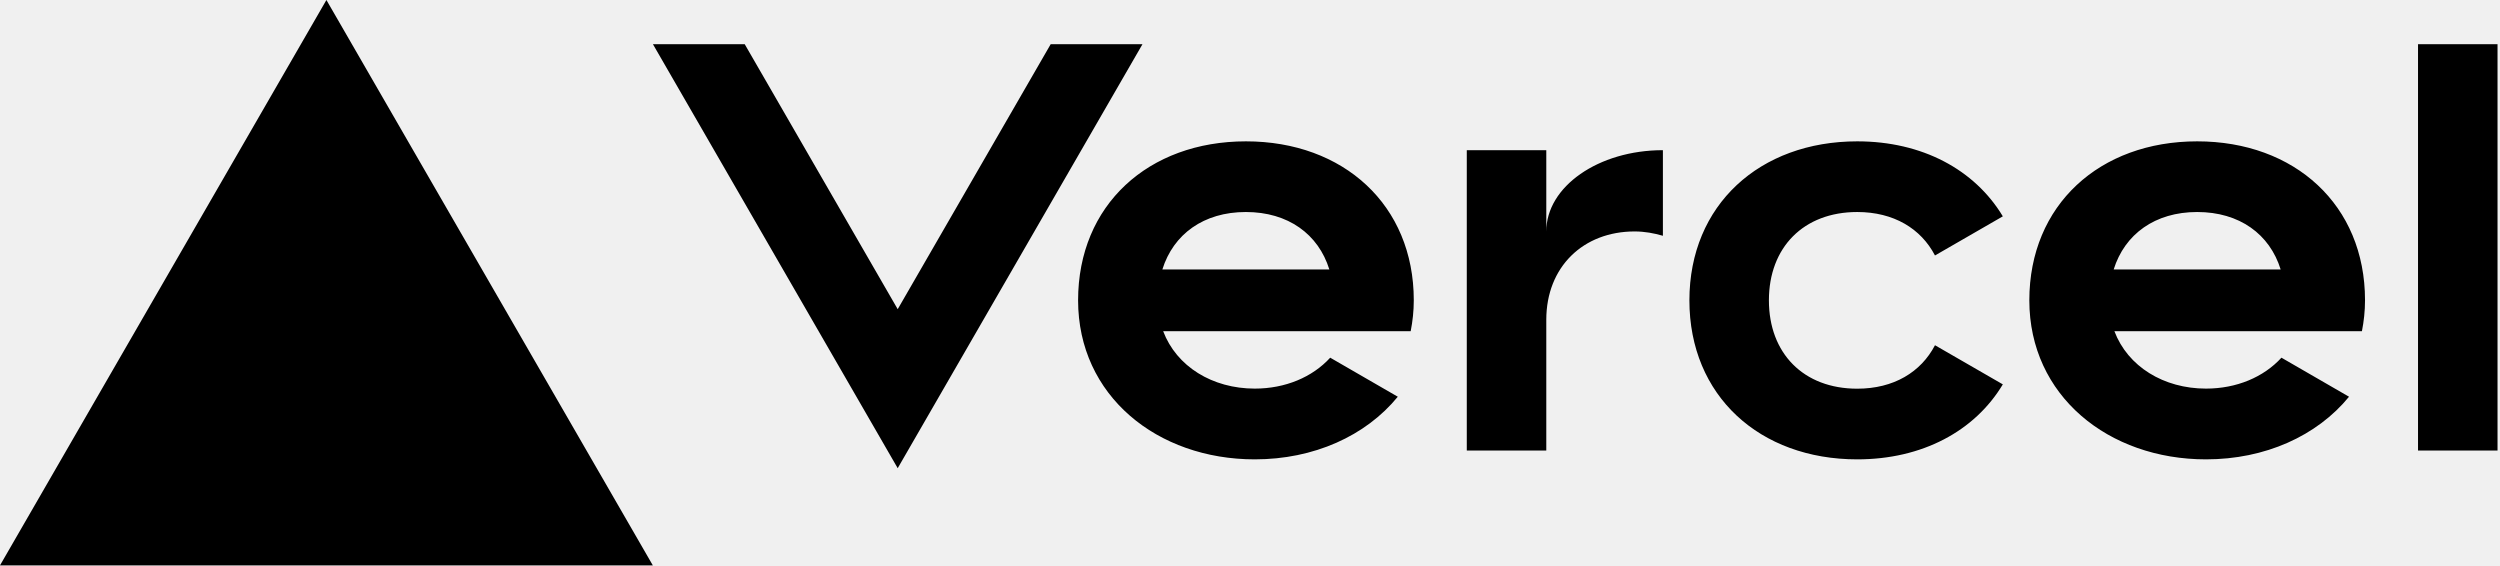
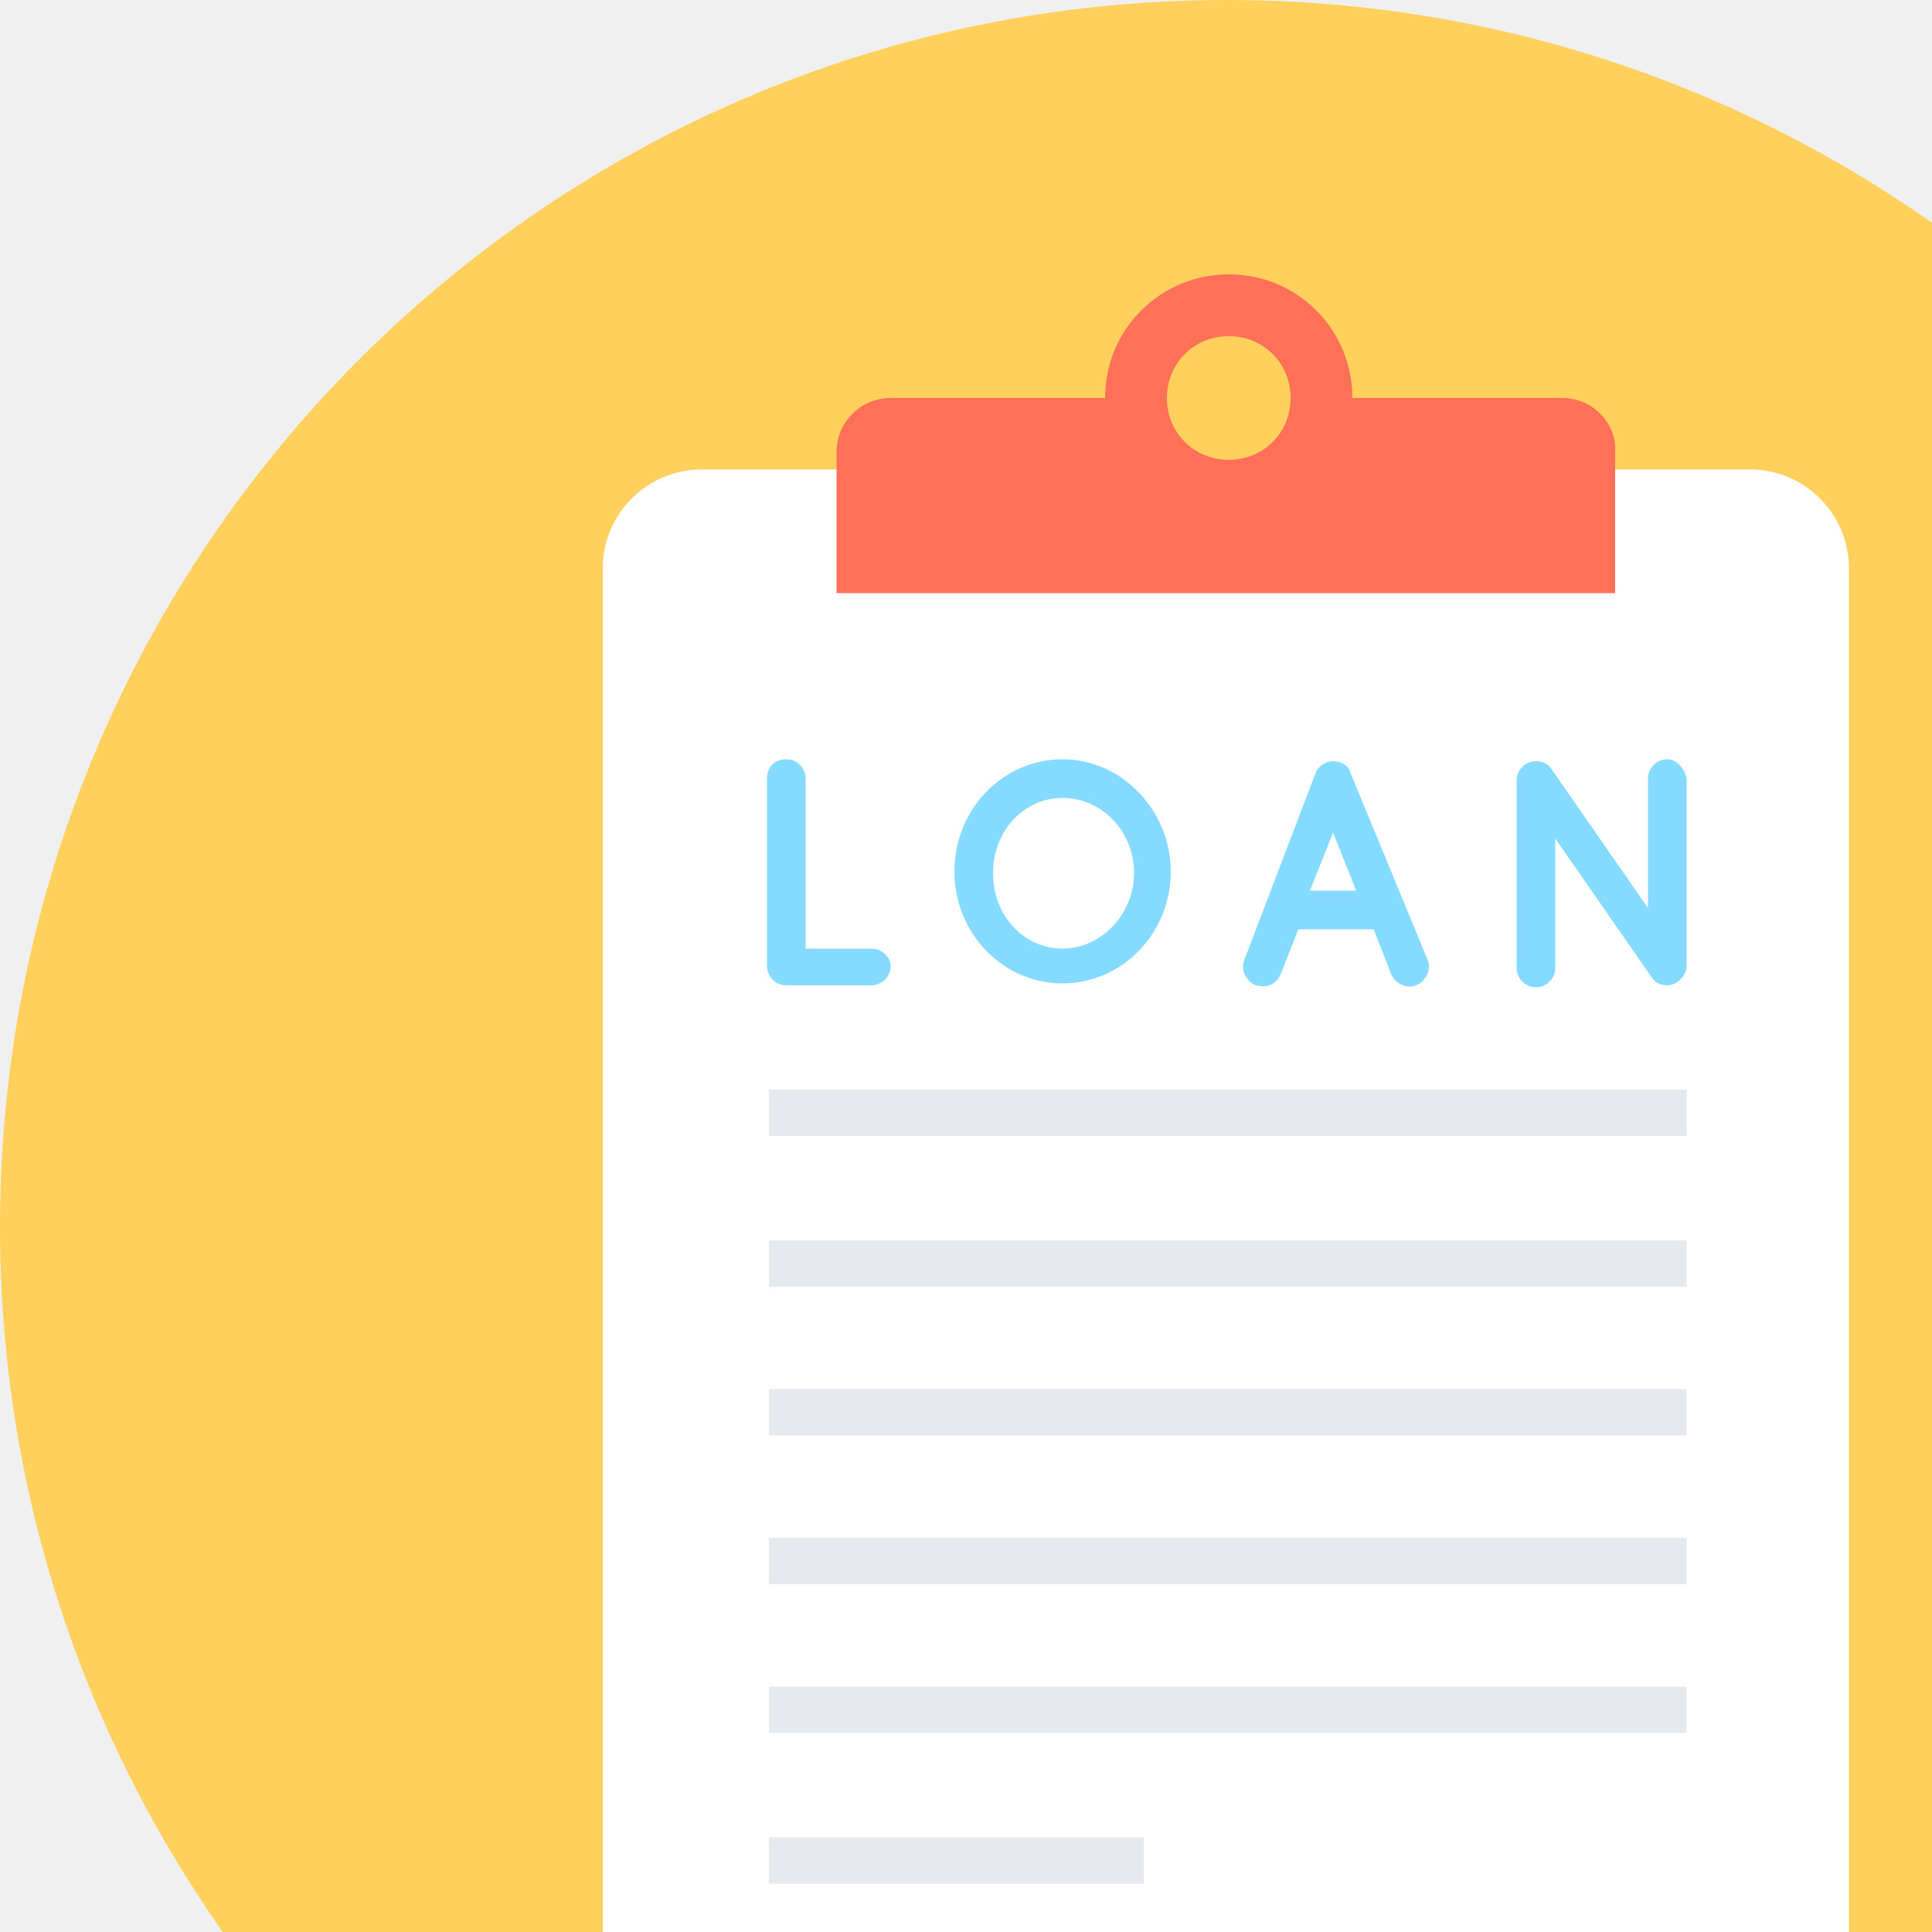
- <svg xmlns="http://www.w3.org/2000/svg" width="283" height="64" viewBox="0 0 283 64" fill="none">
-   <path d="M141.04 16c-11.04 0-19 7.2-19 18s8.96 18 20 18c6.67 0 12.55-2.64 16.19-7.09l-7.65-4.42c-2.02 2.21-5.09 3.5-8.54 3.5-4.79 0-8.86-2.5-10.37-6.5h28.02c.22-1.12.35-2.28.35-3.5 0-10.79-7.96-17.99-19-17.99zm-9.46 14.5c1.25-3.99 4.67-6.5 9.45-6.5 4.79 0 8.21 2.51 9.45 6.5h-18.9zM248.72 16c-11.04 0-19 7.2-19 18s8.96 18 20 18c6.67 0 12.55-2.64 16.19-7.09l-7.65-4.42c-2.02 2.21-5.09 3.5-8.54 3.5-4.79 0-8.86-2.5-10.37-6.5h28.02c.22-1.12.35-2.28.35-3.5 0-10.79-7.96-17.99-19-17.99zm-9.45 14.5c1.25-3.99 4.67-6.5 9.45-6.5 4.79 0 8.21 2.51 9.45 6.5h-18.9zM200.24 34c0 6 3.92 10 10 10 4.12 0 7.21-1.87 8.8-4.92l7.68 4.43c-3.18 5.3-9.14 8.49-16.48 8.49-11.05 0-19-7.2-19-18s7.96-18 19-18c7.34 0 13.29 3.19 16.48 8.49l-7.68 4.43c-1.59-3.05-4.68-4.92-8.8-4.92-6.07 0-10 4-10 10zm82.48-29v46h-9V5h9zM36.95 0L73.9 64H0L36.95 0zm92.38 5l-27.71 48L73.91 5H84.3l17.32 30 17.32-30h10.39zm58.91 12v9.69c-1-.29-2.06-.49-3.2-.49-5.81 0-10 4-10 10V51h-9V17h9v9.2c0-5.08 5.91-9.2 13.2-9.2z" fill="#000" />
+ <svg xmlns="http://www.w3.org/2000/svg" viewBox="0 0 400 400">
+   <circle cx="254" cy="254" r="254" fill="#ffd05b" />
+   <path d="M362.8 427.2H145.2c-11.2 0-20.4-9.2-20.4-20.4V117.6c0-11.2 9.2-20.4 20.4-20.4h217.2c11.2 0 20.4 9.2 20.4 20.4v289.6c.4 11.2-8.8 20-20 20z" fill="#fff" />
+   <path d="M323.6 82.4H280c0-14-11.2-25.6-25.6-25.6-14 0-25.6 11.2-25.6 25.6h-44.4c-6 0-11.2 4.8-11.2 11.2v29.2h161.2V93.6c.4-6-4.8-11.2-10.8-11.2zm-69.2 12.8c-7.2 0-12.8-5.6-12.8-12.8 0-7.2 5.6-12.8 12.8-12.8 7.2 0 12.8 5.6 12.8 12.8 0 7.2-5.6 12.8-12.8 12.8z" fill="#ff7058" />
+   <g fill="#e6e9ee">
+     <path d="M159.2 225.6h190v9.6h-190zM159.2 256.8h190v9.6h-190zM159.2 287.6h190v9.6h-190zM159.2 318.4h190v9.6h-190zM159.2 349.2h190v9.6h-190zM159.2 380.4h77.6v9.6h-77.6z" />
+   </g>
+   <g fill="#84dbff">
+     <path d="M180.4 196.4h-13.6v-35.2c0-2-1.6-4-4-4s-4 1.6-4 4V200c0 2 1.6 4 4 4h17.6c2 0 4-1.6 4-4 0-2-2-3.6-4-3.6zM220 157.2c-12.4 0-22.4 10.4-22.4 23.2s10 23.2 22.4 23.2 22.4-10.4 22.4-23.2c0-12.4-10-23.2-22.4-23.2zm0 39.2c-8 0-14.4-6.8-14.4-15.6s6.4-15.6 14.4-15.6 14.8 6.8 14.8 15.6c0 8.4-6.8 15.6-14.8 15.6zM345.2 157.2a4 4 0 00-4 4V188l-20-28.8c-.8-1.2-2-1.6-3.2-1.6a4 4 0 00-4 4v38.8a4 4 0 008 0v-26.8l20 28.8c.8 1.2 2 1.6 3.2 1.6 2 0 4-2 4-4v-38.8c-.4-2-2-4-4-4zM279.6 160c-.4-1.6-2-2.4-3.6-2.4s-3.2 1.2-3.6 2.4l-14.8 38.8c-.8 2 .4 4.4 2.4 5.2.4 0 3.6 1.2 5.2-2.4l3.6-9.2h15.6l3.6 9.2c.8 2 3.2 3.2 5.2 2.4s3.2-3.2 2.4-5.2l-16-38.8zm-8.4 24.4l4.8-12 4.8 12h-9.6z" />
+   </g>
</svg>
